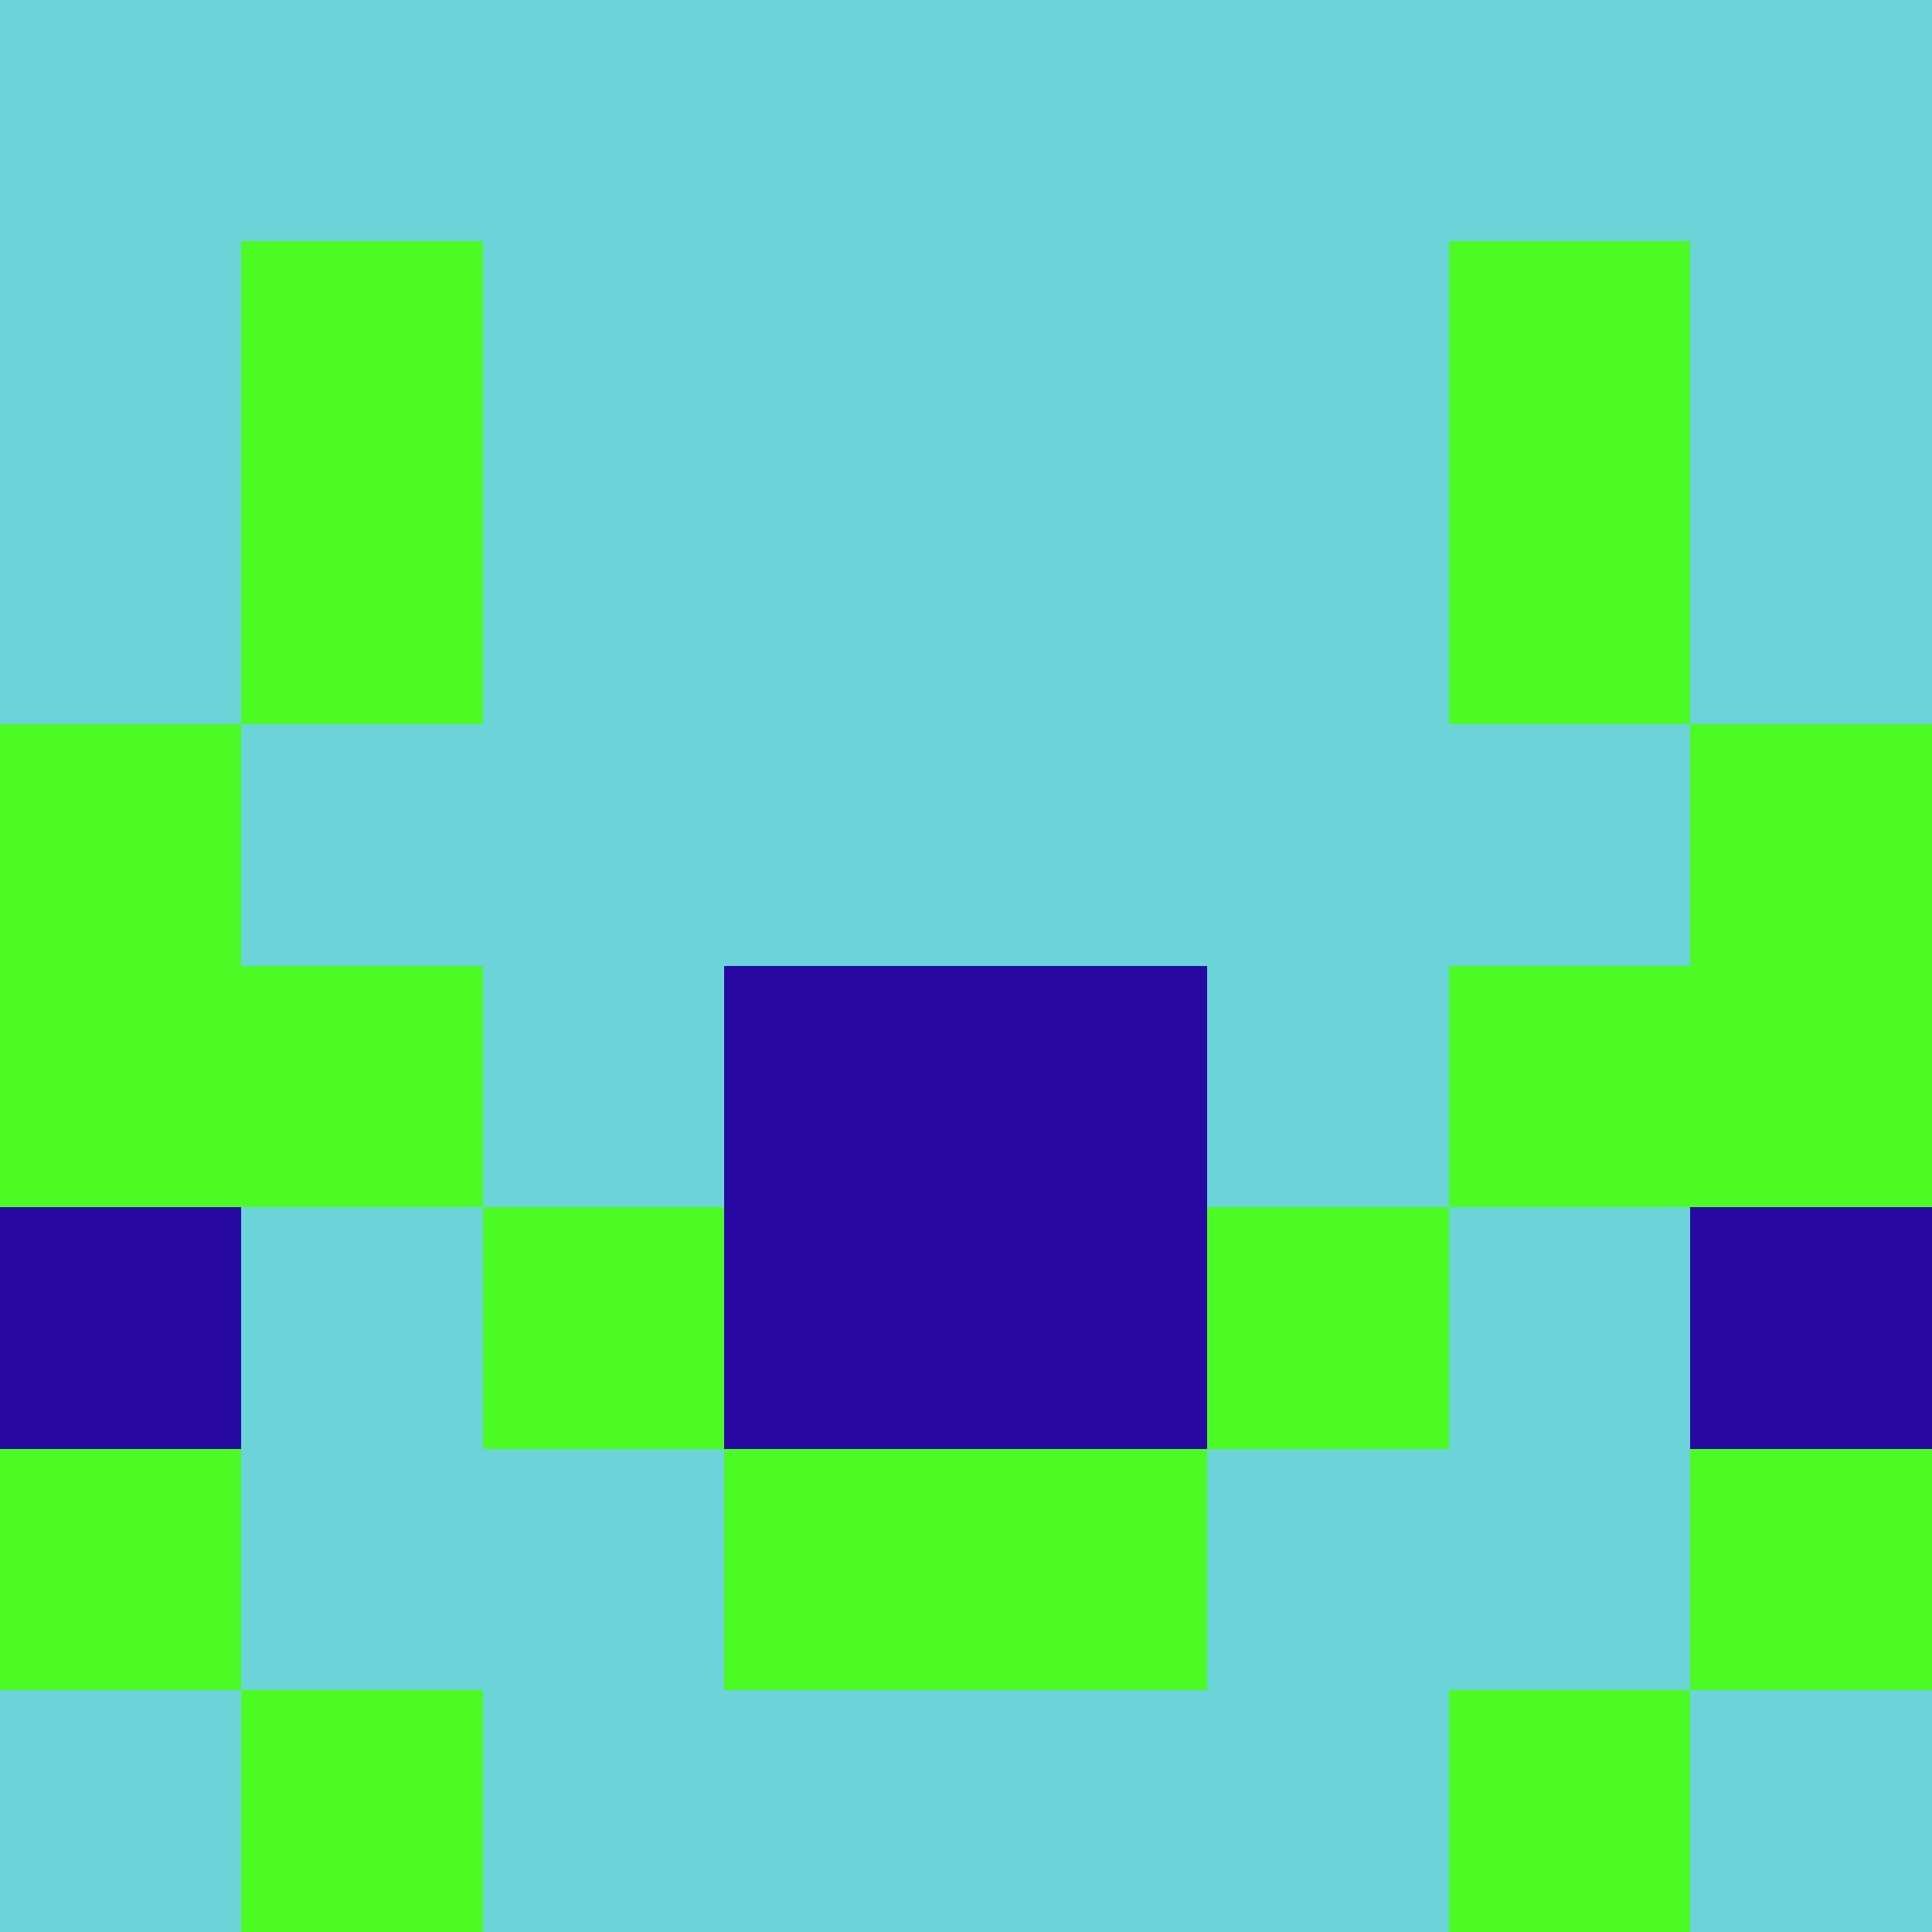
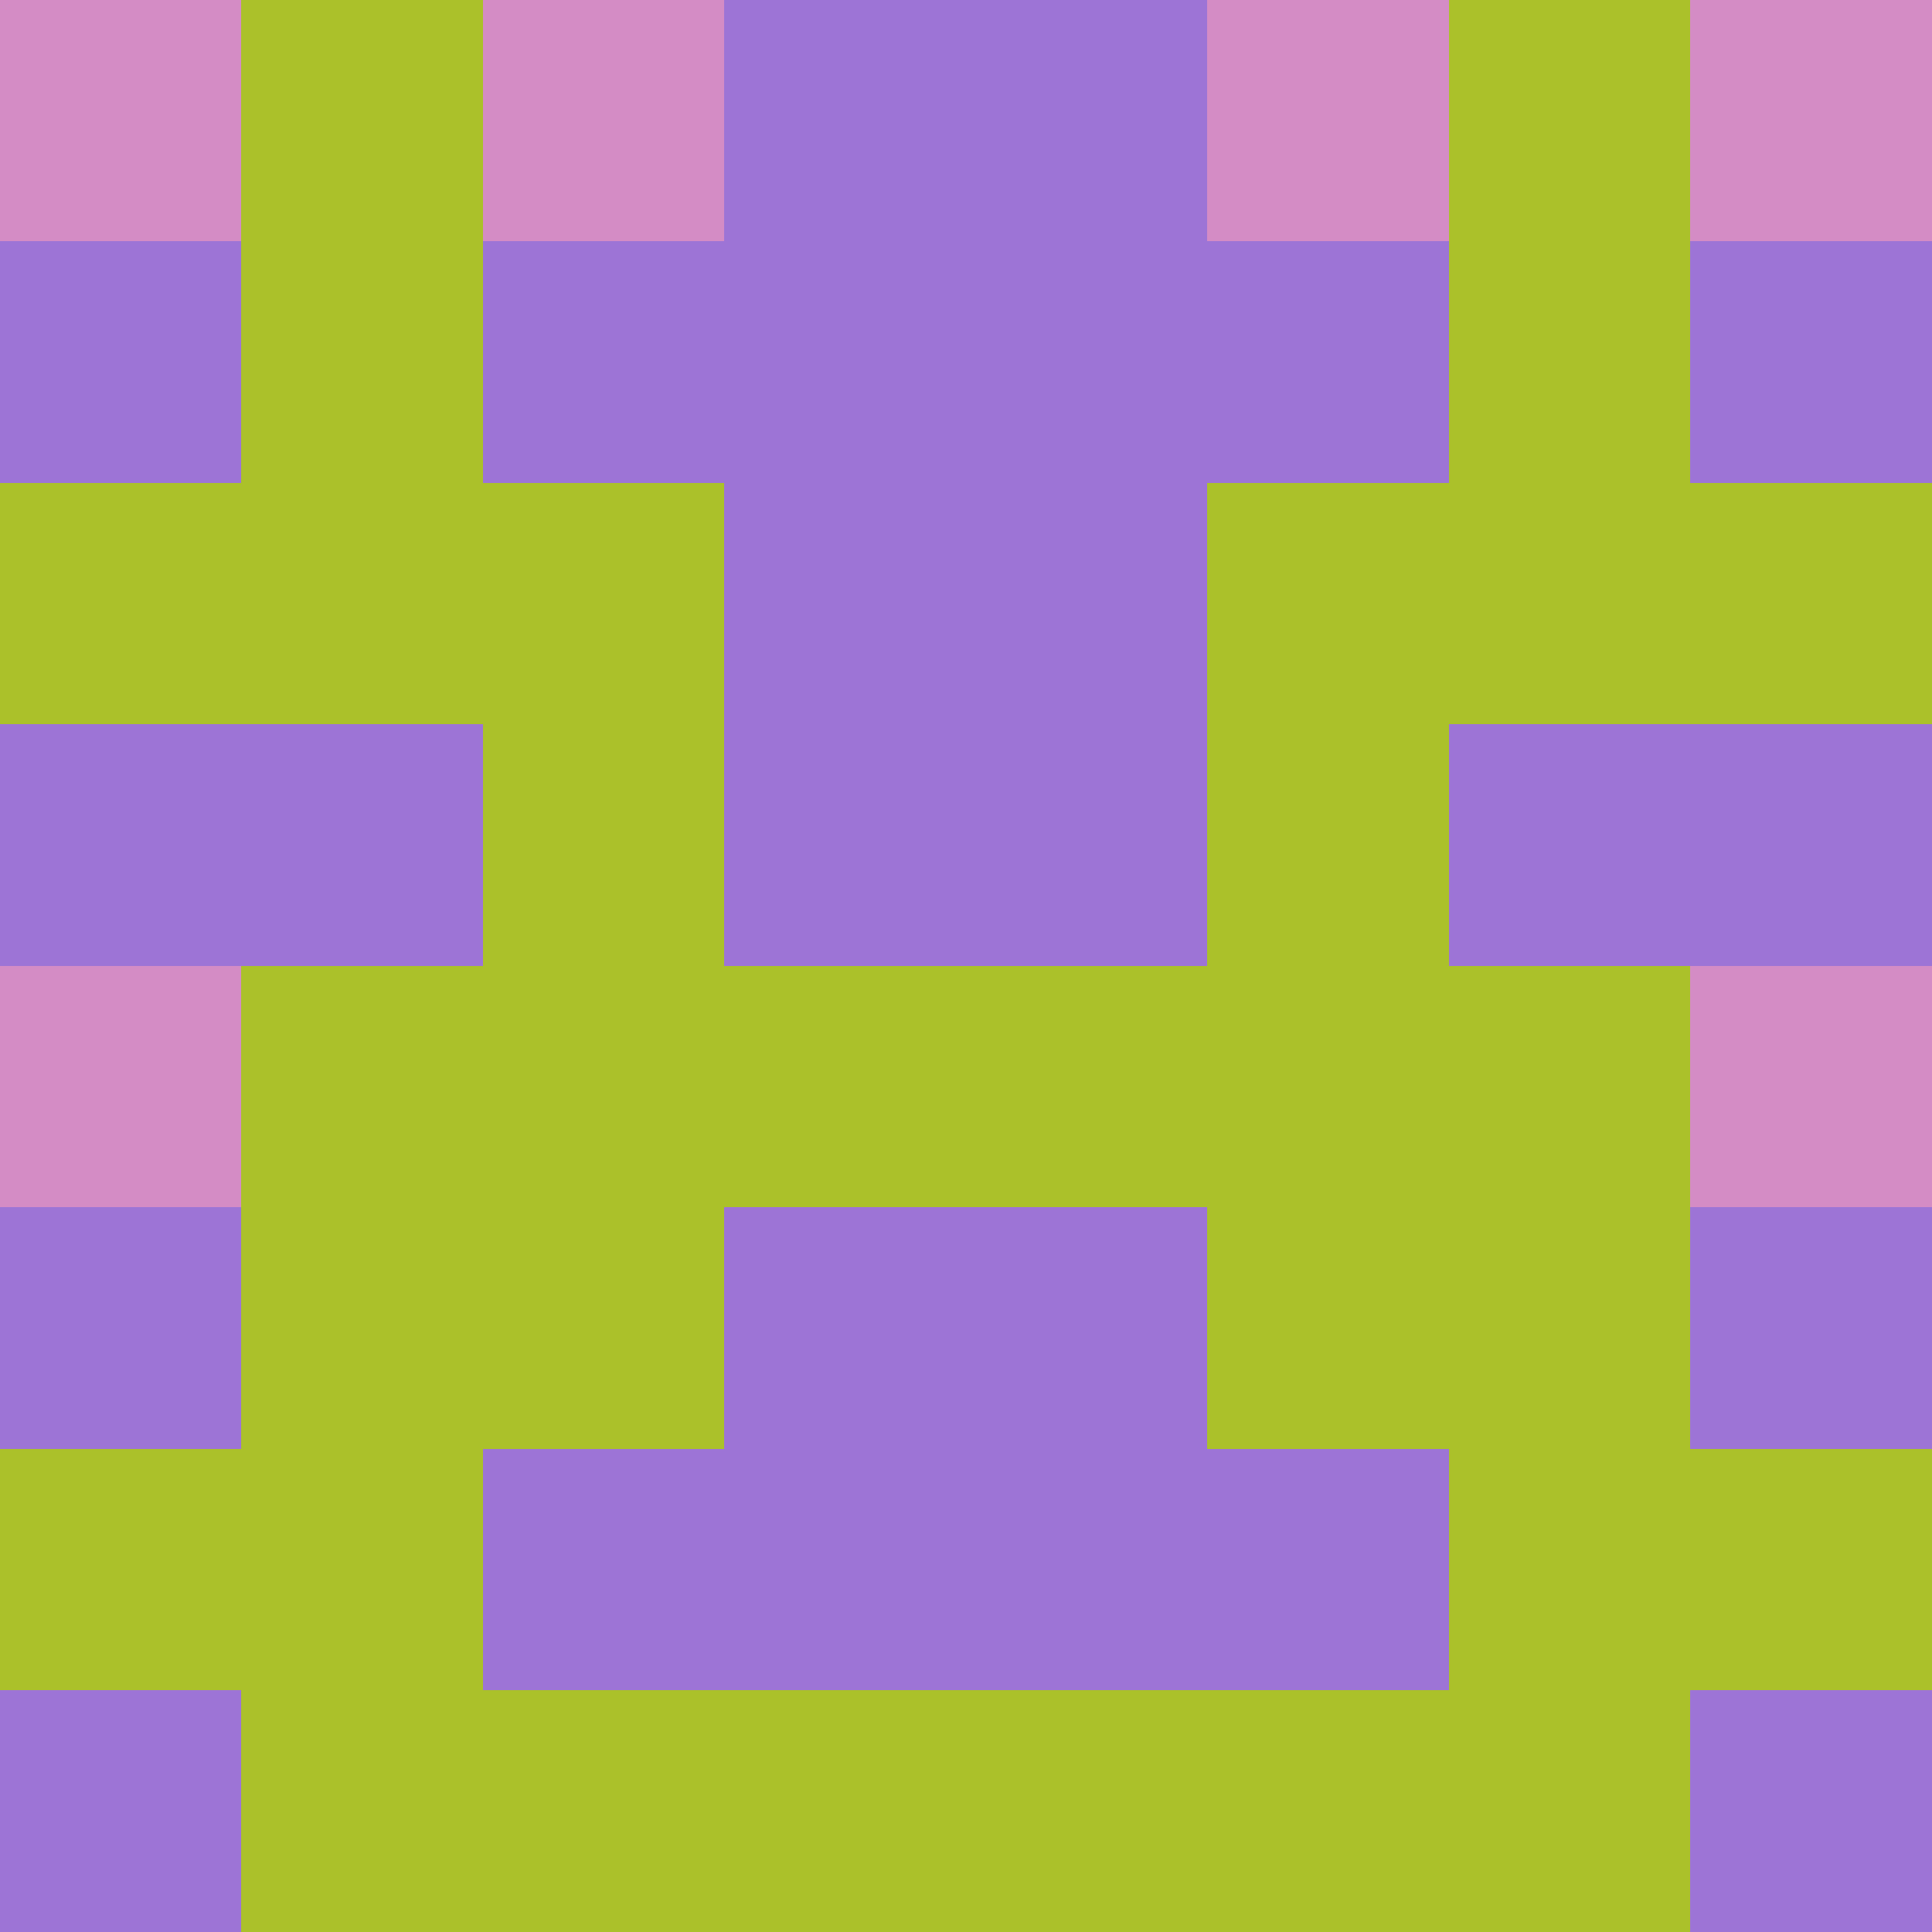
<svg xmlns="http://www.w3.org/2000/svg" viewBox="0 0 8 8" width="64" height="64">
  <g transform="translate(0 0) scale(1)" shape-rendering="crispEdges">
-     <path fill="#4cfb24" d="M0 0h8v8H0z" />
-     <path fill="#6ad4d8" d="M0 0h1v1h-1zM1 0h1v1h-1zM2 0h1v1h-1zM3 0h1v1h-1zM4 0h1v1h-1zM5 0h1v1h-1zM6 0h1v1h-1zM7 0h1v1h-1zM0 1h1v1h-1zM2 1h1v1h-1zM3 1h1v1h-1zM4 1h1v1h-1zM5 1h1v1h-1zM7 1h1v1h-1zM0 2h1v1h-1zM2 2h1v1h-1zM3 2h1v1h-1zM4 2h1v1h-1zM5 2h1v1h-1zM7 2h1v1h-1zM1 3h1v1h-1zM2 3h1v1h-1zM3 3h1v1h-1zM4 3h1v1h-1zM5 3h1v1h-1zM6 3h1v1h-1zM2 4h1v1h-1zM5 4h1v1h-1zM1 5h1v1h-1zM6 5h1v1h-1zM1 6h1v1h-1zM2 6h1v1h-1zM5 6h1v1h-1zM6 6h1v1h-1zM0 7h1v1h-1zM2 7h1v1h-1zM3 7h1v1h-1zM4 7h1v1h-1zM5 7h1v1h-1zM7 7h1v1h-1z" />
-     <path fill="#2709a2" d="M3 4h1v1h-1zM4 4h1v1h-1zM0 5h1v1h-1zM3 5h1v1h-1zM4 5h1v1h-1zM7 5h1v1h-1z" />
+     <path fill="#abc12a" d="M0 0h8v8H0z" />
+     <path fill="#9d74d6" d="M3 0h1v1h-1zM4 0h1v1h-1zM0 1h1v1h-1zM2 1h1v1h-1zM3 1h1v1h-1zM4 1h1v1h-1zM5 1h1v1h-1zM7 1h1v1h-1zM3 2h1v1h-1zM4 2h1v1h-1zM0 3h1v1h-1zM1 3h1v1h-1zM3 3h1v1h-1zM4 3h1v1h-1zM6 3h1v1h-1zM7 3h1v1h-1zM0 5h1v1h-1zM3 5h1v1h-1zM4 5h1v1h-1zM7 5h1v1h-1zM2 6h1v1h-1zM3 6h1v1h-1zM4 6h1v1h-1zM5 6h1v1h-1zM0 7h1v1h-1zM7 7h1v1h-1z" />
+     <path fill="#d48cc5" d="M0 0h1v1h-1zM2 0h1v1h-1zM5 0h1v1h-1zM7 0h1v1h-1zM0 4h1v1h-1zM7 4h1v1h-1z" />
  </g>
</svg>
